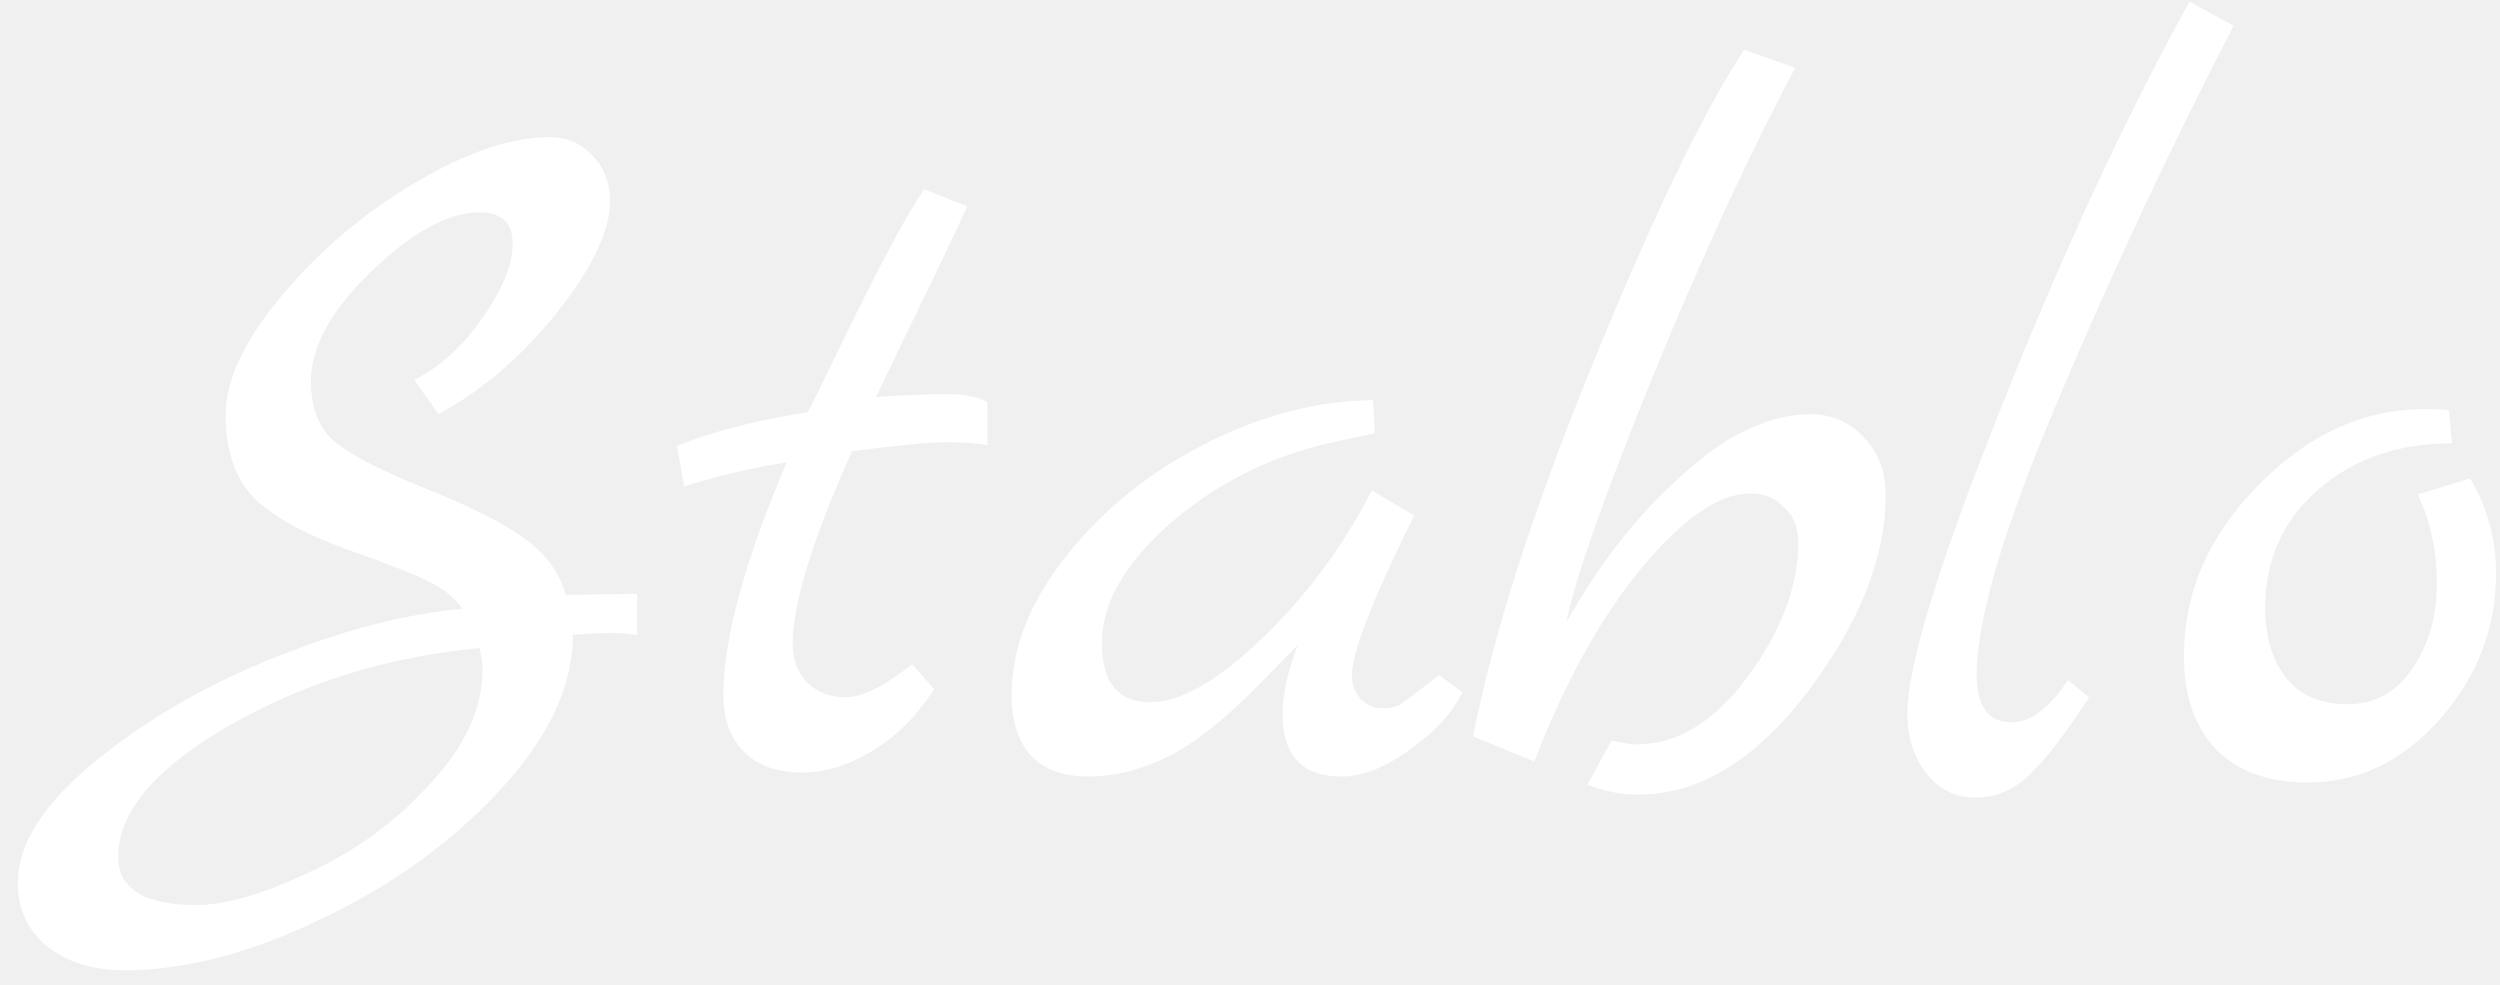
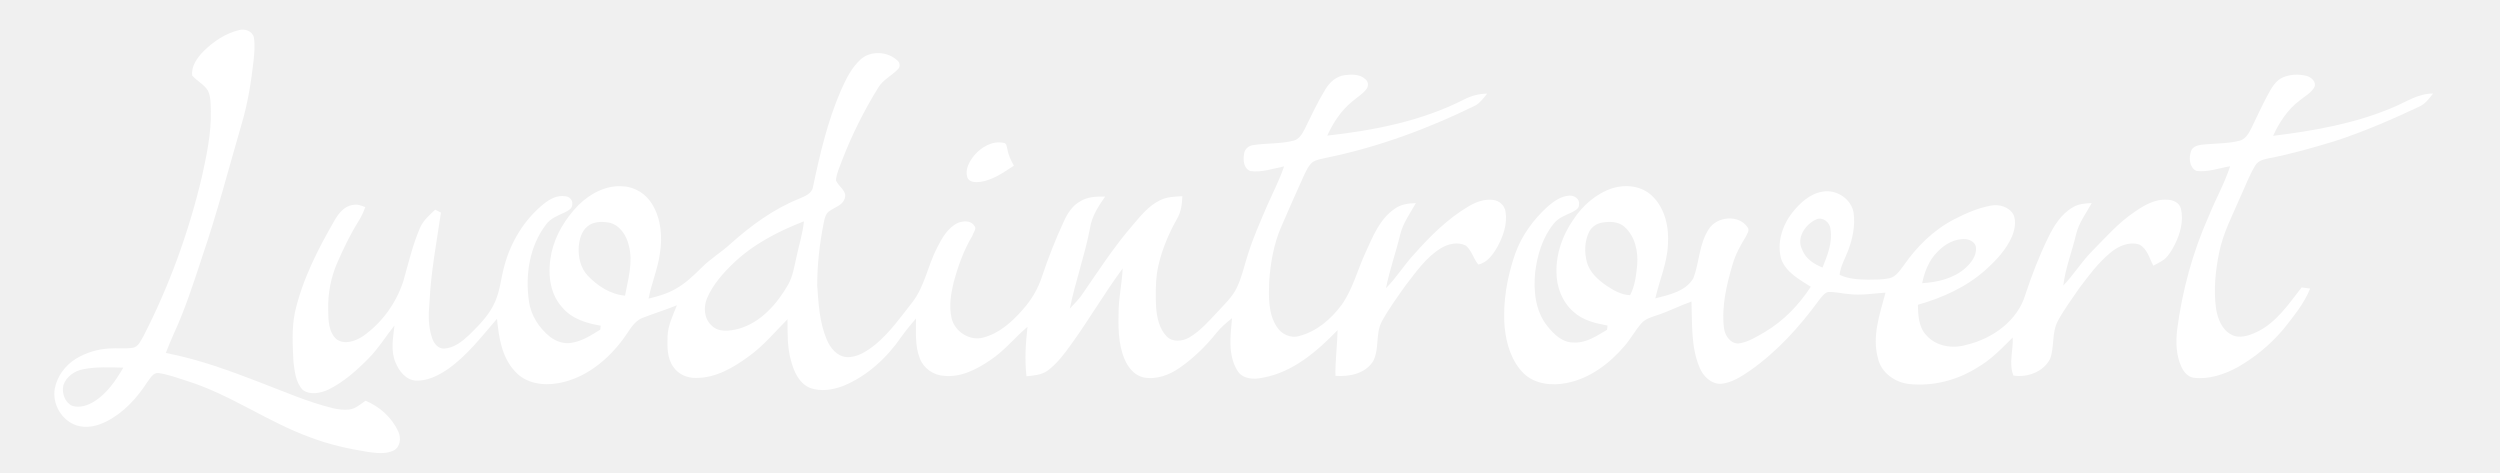
- <svg xmlns="http://www.w3.org/2000/svg" width="132" height="52" fill="none">
-   <path d="M29.878 31.407l3.763-.053v2.173a9.128 9.128 0 00-1.484-.106c-.565 0-1.201.035-1.908.106 0 2.72-1.307 5.477-3.922 8.268-2.615 2.791-5.777 5.053-9.487 6.784-3.675 1.767-7.102 2.65-10.282 2.65-1.66 0-3.021-.424-4.081-1.272C1.452 49.109.94 47.996.94 46.618c0-2.05 1.36-4.187 4.081-6.413 2.72-2.226 5.9-4.063 9.54-5.512 3.64-1.449 6.925-2.297 9.858-2.544-.353-.53-.901-.99-1.643-1.378-.742-.389-2.261-.99-4.558-1.802-2.297-.848-3.922-1.767-4.876-2.756-.954-1.025-1.431-2.456-1.431-4.293 0-1.837.99-3.94 2.968-6.307a26.924 26.924 0 016.996-5.936c2.72-1.625 5.106-2.438 7.155-2.438.919 0 1.678.336 2.279 1.007.6.636.901 1.431.901 2.385 0 1.555-.936 3.516-2.809 5.883-1.873 2.332-3.957 4.116-6.254 5.353l-1.272-1.802c1.378-.707 2.58-1.802 3.604-3.286 1.06-1.52 1.59-2.827 1.59-3.922 0-1.095-.583-1.643-1.749-1.643-1.66 0-3.569 1.042-5.724 3.127-2.12 2.05-3.18 3.975-3.18 5.777 0 1.237.318 2.208.954 2.915.636.707 2.244 1.59 4.823 2.65 2.58 1.025 4.417 1.943 5.512 2.756 1.095.777 1.82 1.767 2.173 2.968zM6.24 45.24c0 1.696 1.378 2.544 4.134 2.544 1.52 0 3.48-.565 5.883-1.696a19.324 19.324 0 006.413-4.664c1.873-1.979 2.809-4.01 2.809-6.095 0-.247-.053-.618-.159-1.113-4.84.46-9.24 1.82-13.197 4.081-3.922 2.261-5.883 4.576-5.883 6.943zm41.92-10.176l1.167 1.325c-.884 1.378-1.962 2.456-3.233 3.233-1.237.777-2.492 1.166-3.764 1.166-1.271 0-2.279-.353-3.02-1.06-.742-.742-1.114-1.749-1.114-3.021 0-2.968 1.114-7.067 3.34-12.296a37.422 37.422 0 00-5.407 1.272l-.37-2.067-.053-.053c1.766-.742 4.08-1.343 6.942-1.802.283-.53.92-1.82 1.908-3.869 1.98-4.063 3.393-6.696 4.24-7.897l2.28.901c-.354.777-.972 2.085-1.855 3.922a640.967 640.967 0 00-2.968 6.148c1.59-.106 2.844-.159 3.763-.159.918 0 1.625.141 2.12.424v2.279c-.495-.106-1.22-.159-2.174-.159-.918 0-2.579.159-4.982.477-2.084 4.664-3.127 8.056-3.127 10.176 0 .813.248 1.484.742 2.014.53.53 1.22.795 2.068.795.883 0 2.049-.583 3.498-1.749zm27.83.583l1.219.901c-.495 1.06-1.414 2.067-2.756 3.021-1.308.954-2.509 1.431-3.604 1.431-2.085 0-3.127-1.095-3.127-3.286 0-1.025.265-2.244.795-3.657l-1.961 2.014c-1.908 1.943-3.569 3.25-4.982 3.922-1.378.671-2.739 1.007-4.081 1.007-1.343 0-2.368-.371-3.074-1.113-.672-.777-1.007-1.837-1.007-3.18 0-2.473.954-4.911 2.862-7.314 1.908-2.438 4.346-4.417 7.314-5.936 2.968-1.52 5.936-2.297 8.904-2.332l.106 1.749-2.226.477c-3.216.707-6.06 2.12-8.533 4.24-2.438 2.12-3.657 4.24-3.657 6.36 0 2.085.848 3.127 2.544 3.127 1.59 0 3.55-1.113 5.883-3.339 2.332-2.226 4.275-4.84 5.83-7.844l2.226 1.325c-2.191 4.417-3.286 7.226-3.286 8.427 0 .495.159.919.477 1.272.353.318.689.477 1.007.477.353 0 .583-.018.689-.053l.318-.106c.106-.07.23-.159.37-.265.177-.106.319-.212.425-.318l.636-.477c.282-.212.512-.389.689-.53zm11.434-9.222c1.696-1.731 3.18-2.915 4.452-3.551 1.308-.671 2.527-1.007 3.657-1.007 1.166 0 2.12.406 2.862 1.219.778.777 1.166 1.802 1.166 3.074 0 3.286-1.378 6.749-4.134 10.388-2.756 3.604-5.724 5.406-8.904 5.406a6.958 6.958 0 01-2.703-.53l1.272-2.332c.566.141 1.007.212 1.325.212 2.156 0 4.117-1.201 5.883-3.604 1.767-2.403 2.65-4.77 2.65-7.102 0-.742-.247-1.343-.742-1.802-.459-.495-1.06-.742-1.802-.742-1.625 0-3.533 1.307-5.724 3.922-2.155 2.615-4.045 6.024-5.67 10.229l-3.234-1.325c1.06-5.406 3.18-11.996 6.36-19.769 3.18-7.773 5.83-13.268 7.95-16.483l2.703.954c-2.332 4.346-4.823 9.734-7.473 16.165-2.614 6.43-4.151 10.794-4.61 13.091 1.448-2.544 3.02-4.682 4.716-6.413zm21.766 9.487l1.113.901c-1.202 1.873-2.244 3.233-3.127 4.081-.848.813-1.802 1.219-2.862 1.219s-1.926-.424-2.597-1.272c-.672-.848-1.007-1.908-1.007-3.18 0-2.473 1.625-7.791 4.876-15.953 3.25-8.197 6.589-15.405 10.017-21.624l2.332 1.272a281.978 281.978 0 00-9.381 20.034c-2.792 6.607-4.187 11.36-4.187 14.257 0 1.66.618 2.491 1.855 2.491.989 0 1.978-.742 2.968-2.226zm21.225-10.653c.919 1.52 1.378 3.198 1.378 5.035 0 2.862-.989 5.424-2.968 7.685-1.978 2.226-4.31 3.339-6.996 3.339-2.049 0-3.657-.583-4.823-1.749-1.13-1.201-1.696-2.844-1.696-4.929 0-3.357 1.308-6.36 3.922-9.01 2.615-2.685 5.548-4.028 8.798-4.028.601 0 1.025.018 1.272.053l.159 1.749c-2.826 0-5.176.813-7.049 2.438-1.872 1.625-2.809 3.71-2.809 6.254 0 1.52.371 2.756 1.113 3.71.742.919 1.82 1.378 3.233 1.378 1.449 0 2.597-.636 3.445-1.908.848-1.272 1.272-2.756 1.272-4.452 0-1.731-.335-3.304-1.007-4.717l2.756-.848z" fill="#fff" />
+ <svg xmlns="http://www.w3.org/2000/svg" width="370pt" height="70pt" viewBox="0 0 1480 280" version="1.1">
+   <g id="#FFFFFFff">
+     <path fill="#FFFFFF" opacity="1.00" d=" M 141.38 17.85 C 144.83 16.84 149.37 18.29 150.28 22.10 C 151.05 26.61 150.56 31.22 150.14 35.75 C 148.71 48.32 146.76 60.90 143.15 73.06 C 135.37 99.76 128.42 126.72 119.37 153.03 C 114.40 168.10 109.51 183.25 102.85 197.68 C 101.18 201.39 99.61 205.15 98.17 208.96 C 117.20 212.62 135.48 219.25 153.51 226.22 C 167.90 231.68 182.05 237.96 197.04 241.65 C 200.26 242.41 203.61 242.81 206.92 242.43 C 210.60 241.88 213.45 239.26 216.40 237.22 C 224.80 240.71 232.03 247.21 235.81 255.54 C 237.59 259.31 237.00 264.69 232.97 266.74 C 228.23 268.96 222.78 268.23 217.77 267.54 C 206.11 265.67 194.51 263.09 183.47 258.84 C 158.34 249.69 136.33 233.56 110.75 225.53 C 105.17 223.79 99.65 221.64 93.83 220.85 C 90.59 220.46 88.99 224.01 87.25 226.12 C 81.16 235.56 73.33 244.23 63.20 249.38 C 57.82 252.20 51.39 253.75 45.44 251.88 C 36.59 249.05 30.79 239.20 32.43 230.08 C 33.78 222.84 38.51 216.42 44.70 212.52 C 50.78 208.78 57.82 206.61 64.95 206.29 C 69.48 205.98 74.06 206.58 78.56 205.90 C 81.99 205.34 83.29 201.63 84.90 199.03 C 100.24 169.21 111.73 137.44 119.48 104.83 C 122.28 92.05 125.09 79.12 124.82 65.96 C 124.69 61.83 124.90 57.45 123.08 53.63 C 120.76 49.91 116.58 47.98 113.78 44.70 C 113.11 39.16 116.77 34.21 120.40 30.42 C 126.21 24.65 133.35 19.82 141.38 17.85 M 49.25 218.58 C 44.10 219.53 39.15 223.02 37.50 228.13 C 36.50 232.60 38.32 238.16 42.64 240.22 C 47.10 241.66 51.93 240.06 55.77 237.68 C 63.41 232.91 68.54 225.26 73.00 217.64 C 65.08 217.48 57.06 217.06 49.25 218.58 Z" />
+     <path fill="#FFFFFF" opacity="1.00" d=" M 509.36 35.29 C 515.34 29.74 525.54 30.37 531.33 35.88 C 532.90 37.16 533.09 39.85 531.41 41.13 C 527.77 44.89 522.72 47.22 519.95 51.82 C 511.47 65.56 504.21 80.06 498.41 95.14 C 497.09 98.94 495.17 102.68 494.88 106.74 C 496.30 110.49 501.80 113.08 500.03 117.65 C 498.77 121.49 494.38 122.60 491.39 124.74 C 488.64 126.20 488.17 129.52 487.57 132.26 C 485.19 144.35 483.80 156.66 483.79 168.99 C 484.55 179.75 485.14 190.85 489.39 200.92 C 491.46 205.90 495.42 210.96 501.21 211.41 C 507.64 211.70 513.28 207.84 518.12 204.05 C 526.70 196.97 533.15 187.77 539.99 179.09 C 547.43 169.63 549.19 157.35 554.65 146.86 C 557.59 141.06 561.03 134.74 567.20 131.90 C 570.24 130.76 574.74 130.36 576.68 133.56 C 578.56 135.32 576.12 137.57 575.68 139.55 C 570.49 148.11 567.15 157.63 564.54 167.25 C 562.89 174.04 561.78 181.22 563.29 188.15 C 565.02 196.23 574.04 202.09 582.11 199.82 C 591.57 197.39 599.06 190.56 605.37 183.41 C 610.43 177.80 614.38 171.20 616.76 164.02 C 620.49 152.80 624.83 141.78 629.79 131.05 C 631.93 126.40 634.79 121.78 639.40 119.24 C 643.80 116.43 649.16 116.26 654.22 116.40 C 650.24 122.08 646.35 128.06 645.28 135.07 C 642.23 151.16 636.60 166.61 633.35 182.65 C 635.68 180.25 637.99 177.83 640.03 175.17 C 649.82 161.03 659.14 146.50 670.41 133.47 C 675.22 127.88 679.96 121.77 686.78 118.54 C 690.85 116.50 695.49 116.36 699.95 116.15 C 699.82 120.79 699.18 125.51 696.78 129.58 C 691.21 139.50 686.81 150.21 684.94 161.47 C 684.06 168.28 684.08 175.19 684.42 182.04 C 684.89 188.15 686.34 194.71 690.75 199.25 C 694.28 202.71 700.03 202.11 704.02 199.79 C 710.55 195.99 715.54 190.17 720.68 184.74 C 724.77 180.18 729.50 175.98 732.17 170.35 C 735.29 163.96 736.66 156.93 738.89 150.22 C 741.89 140.60 746.04 131.40 749.98 122.14 C 753.43 114.29 757.40 106.65 760.17 98.51 C 753.61 99.78 746.97 102.23 740.22 101.26 C 736.18 99.81 735.84 94.70 736.48 91.10 C 736.80 88.21 739.30 86.13 742.11 85.85 C 749.93 84.71 757.99 85.25 765.70 83.28 C 769.04 82.51 770.86 79.34 772.31 76.52 C 776.26 68.52 780.03 60.40 784.69 52.79 C 787.16 48.66 791.12 45.13 796.04 44.49 C 800.17 43.97 805.03 43.83 808.29 46.87 C 810.04 48.17 810.31 50.84 809.06 52.57 C 806.88 55.60 803.54 57.46 800.77 59.87 C 794.07 65.21 789.26 72.56 785.74 80.29 C 813.54 77.17 841.65 71.68 866.77 58.87 C 870.99 56.69 875.64 55.48 880.40 55.43 C 878.35 57.91 876.46 60.65 873.65 62.33 C 845.57 76.14 815.99 87.10 785.28 93.38 C 782.45 94.07 779.38 94.38 776.94 96.09 C 774.53 98.08 773.33 101.09 771.97 103.82 C 767.38 113.93 762.87 124.08 758.49 134.28 C 754.01 144.58 752.10 155.81 751.33 166.96 C 751.07 175.86 750.75 185.57 755.78 193.35 C 758.48 197.77 764.01 200.46 769.11 198.92 C 779.49 196.26 788.05 188.86 794.31 180.40 C 800.87 171.07 803.62 159.81 808.37 149.56 C 812.67 140.11 816.74 129.61 825.72 123.57 C 829.31 120.94 833.84 120.35 838.18 120.25 C 834.83 126.30 830.58 131.96 828.93 138.84 C 826.37 149.48 822.63 159.81 820.52 170.56 C 826.76 164.35 831.28 156.72 837.31 150.35 C 846.74 139.66 857.05 129.47 869.39 122.16 C 873.76 119.58 878.82 117.63 883.99 118.37 C 887.53 118.74 890.67 121.58 891.25 125.13 C 892.51 132.47 889.91 139.86 886.41 146.22 C 883.83 150.67 880.52 155.48 875.16 156.61 C 872.27 153.21 871.30 148.34 867.81 145.41 C 863.10 142.97 857.27 144.32 852.94 147.00 C 844.16 152.35 838.31 161.05 832.08 168.99 C 827.25 175.86 822.25 182.67 818.18 190.03 C 814.10 197.37 816.76 206.44 812.91 213.81 C 808.23 221.28 798.76 223.10 790.58 222.50 C 790.40 213.46 791.70 204.49 791.85 195.46 C 779.58 208.10 765.27 220.50 747.36 223.63 C 742.18 224.79 735.54 224.46 732.52 219.39 C 726.80 210.09 728.45 198.65 729.36 188.33 C 726.08 191.03 722.77 193.75 720.12 197.09 C 713.91 204.88 706.68 211.92 698.51 217.64 C 692.34 221.98 684.65 224.89 677.04 223.45 C 671.67 222.33 667.91 217.65 665.83 212.85 C 661.77 203.39 661.99 192.87 662.24 182.78 C 662.58 174.78 664.28 166.92 664.61 158.92 C 653.84 173.53 644.70 189.27 634.05 203.97 C 630.02 209.57 625.82 215.22 620.24 219.38 C 616.60 222.01 611.99 222.32 607.68 222.75 C 606.55 213.01 607.18 203.18 608.28 193.46 C 600.72 199.86 594.49 207.79 586.16 213.25 C 578.19 218.67 568.89 223.51 558.95 222.50 C 552.69 222.20 546.80 218.11 544.55 212.23 C 541.56 204.70 542.31 196.46 542.27 188.54 C 539.21 192.07 536.25 195.68 533.54 199.48 C 524.97 211.93 513.31 222.68 499.21 228.46 C 493.04 230.82 485.93 231.95 479.57 229.68 C 473.06 226.96 469.96 219.95 468.28 213.54 C 466.00 205.56 466.27 197.21 466.19 189.00 C 458.85 196.42 452.11 204.52 443.63 210.71 C 434.42 217.52 423.79 223.84 411.97 223.73 C 406.82 223.87 401.54 221.56 398.63 217.21 C 394.90 212.09 395.03 205.42 395.18 199.38 C 395.32 192.76 398.38 186.76 400.72 180.72 C 394.10 183.41 387.27 185.52 380.62 188.09 C 375.10 190.13 372.60 195.83 369.27 200.22 C 359.92 213.08 346.52 224.01 330.52 226.84 C 321.63 228.46 311.31 227.04 305.01 219.97 C 297.04 211.64 295.30 199.71 294.22 188.72 C 285.04 199.33 276.37 210.75 264.71 218.81 C 259.22 222.46 252.85 225.65 246.09 225.33 C 240.19 224.85 236.21 219.66 234.14 214.57 C 231.14 207.62 232.75 199.92 233.52 192.69 C 228.34 199.14 224.04 206.30 218.18 212.18 C 211.15 219.30 203.55 226.14 194.50 230.59 C 189.86 232.73 183.63 234.11 179.22 230.80 C 174.97 226.37 174.45 219.78 173.71 213.98 C 173.24 204.32 172.63 194.49 174.58 184.96 C 179.00 165.49 188.19 147.54 198.12 130.36 C 200.51 126.22 203.90 121.90 209.01 121.32 C 211.55 120.71 213.93 121.75 216.25 122.62 C 215.16 125.55 213.88 128.41 212.19 131.04 C 207.32 138.82 203.36 147.12 199.68 155.51 C 195.90 164.15 194.09 173.60 194.29 183.02 C 194.38 189.09 194.31 196.32 199.13 200.77 C 203.99 204.32 210.53 201.96 215.02 198.92 C 226.22 191.02 234.66 179.26 238.84 166.23 C 241.81 155.70 244.31 144.98 248.63 134.90 C 250.55 130.51 254.22 127.30 257.66 124.12 C 258.50 124.56 260.19 125.43 261.03 125.87 C 258.45 143.55 255.06 161.17 254.26 179.06 C 253.56 186.17 253.47 193.55 255.89 200.38 C 256.95 203.40 259.42 206.58 262.97 206.34 C 268.94 206.01 273.84 201.97 278.01 198.03 C 283.88 192.22 289.93 186.16 293.18 178.42 C 296.04 171.86 296.59 164.62 298.48 157.77 C 302.23 143.44 310.26 130.12 321.82 120.76 C 325.42 117.86 329.90 115.37 334.68 116.19 C 337.09 116.29 339.20 118.52 338.77 120.98 C 338.93 123.48 336.35 124.65 334.52 125.67 C 330.39 127.56 325.85 129.21 323.12 133.09 C 313.47 145.81 310.86 162.76 313.14 178.29 C 314.23 186.65 319.09 194.14 325.59 199.37 C 329.15 202.09 333.77 203.75 338.27 202.97 C 344.59 202.02 350.01 198.43 355.34 195.16 C 355.43 194.37 355.52 193.57 355.62 192.79 C 347.26 191.44 338.55 188.75 332.91 182.04 C 324.95 173.45 324.15 160.76 326.44 149.81 C 328.77 139.04 334.81 129.28 342.42 121.42 C 349.41 114.58 359.00 109.38 369.04 110.33 C 376.08 110.70 382.59 114.98 386.16 120.99 C 391.39 129.66 392.24 140.34 390.64 150.17 C 389.40 159.27 385.65 167.76 383.96 176.77 C 389.55 175.44 395.14 173.84 400.14 170.92 C 405.91 167.66 410.72 163.03 415.40 158.40 C 420.58 153.16 426.98 149.37 432.40 144.40 C 444.48 133.60 457.77 123.82 472.89 117.72 C 476.18 116.23 480.48 114.89 481.26 110.82 C 485.36 91.26 489.95 71.61 497.95 53.22 C 500.86 46.76 504.07 40.16 509.36 35.29 M 347.91 133.90 C 344.25 136.82 342.98 141.66 342.60 146.13 C 342.26 152.13 343.64 158.62 347.88 163.11 C 353.74 169.29 361.34 174.26 370.00 175.03 C 371.84 165.31 374.87 155.26 372.28 145.39 C 370.93 139.38 366.92 133.14 360.54 131.78 C 356.31 131.05 351.42 131.09 347.91 133.90 M 433.99 156.00 C 427.86 161.93 422.02 168.50 418.63 176.43 C 416.33 181.74 416.77 188.68 421.28 192.72 C 425.38 196.92 431.92 195.97 437.07 194.70 C 450.31 191.03 459.87 180.09 466.53 168.60 C 469.30 163.71 470.17 158.08 471.38 152.67 C 472.87 145.45 475.21 138.39 475.92 131.02 C 460.71 136.94 445.83 144.58 433.99 156.00 Z" />
+     <path fill="#FFFFFF" opacity="1.00" d=" M 1351.51 45.79 C 1355.87 43.95 1360.89 43.79 1365.46 44.91 C 1368.19 45.66 1371.34 48.28 1370.20 51.43 C 1368.29 55.06 1364.40 56.95 1361.37 59.50 C 1354.28 64.83 1349.32 72.44 1345.68 80.42 C 1369.74 77.43 1394.01 73.22 1416.45 63.68 C 1424.26 60.49 1431.62 55.25 1440.40 55.39 C 1438.09 58.29 1435.81 61.47 1432.33 63.05 C 1416.07 70.73 1399.53 77.89 1382.43 83.48 C 1369.63 87.34 1356.77 91.10 1343.63 93.60 C 1340.51 94.26 1336.89 94.93 1335.15 97.93 C 1331.46 103.90 1329.14 110.58 1326.15 116.90 C 1321.58 127.56 1316.07 137.99 1313.75 149.45 C 1311.52 160.31 1310.40 171.55 1311.88 182.59 C 1312.83 188.52 1315.23 195.05 1320.84 198.04 C 1325.61 200.67 1331.26 198.76 1335.84 196.62 C 1347.54 191.13 1354.87 180.00 1362.57 170.14 C 1363.83 170.31 1366.34 170.64 1367.60 170.81 C 1364.03 179.83 1357.74 187.27 1351.84 194.82 C 1344.14 203.91 1334.84 211.65 1324.46 217.50 C 1316.56 221.74 1307.57 224.75 1298.51 223.61 C 1295.18 223.04 1292.82 220.23 1291.47 217.32 C 1288.23 210.52 1288.06 202.72 1288.84 195.36 C 1291.86 172.14 1298.04 149.29 1307.61 127.90 C 1311.58 117.97 1316.93 108.63 1320.24 98.43 C 1313.61 99.49 1307.00 102.10 1300.22 101.17 C 1296.04 99.08 1295.70 93.36 1297.11 89.44 C 1297.94 86.95 1300.67 86.05 1303.03 85.73 C 1310.56 84.80 1318.30 85.20 1325.71 83.33 C 1329.34 82.48 1331.23 78.97 1332.80 75.92 C 1335.99 69.34 1339.01 62.68 1342.48 56.24 C 1344.68 52.20 1347.07 47.71 1351.51 45.79 Z" />
+     <path fill="#FFFFFF" opacity="1.00" d=" M 576.82 91.89 C 580.97 87.09 587.40 83.24 593.94 84.54 C 596.10 84.63 595.95 86.97 596.42 88.53 C 596.97 91.95 598.54 95.06 600.20 98.07 C 594.10 102.13 587.81 106.54 580.41 107.69 C 577.64 107.95 573.61 108.10 572.59 104.81 C 571.26 100.11 573.93 95.43 576.82 91.89 Z" />
+     <path fill="#FFFFFF" opacity="1.00" d=" M 954.67 111.37 C 962.53 109.00 971.92 110.05 978.02 115.93 C 985.77 123.29 988.16 134.66 987.41 144.99 C 986.90 155.94 982.33 166.07 979.95 176.64 C 988.06 174.54 997.86 172.55 1002.45 164.76 C 1006.09 155.27 1005.83 144.37 1011.59 135.67 C 1016.31 128.04 1029.46 126.81 1034.57 134.61 C 1036.00 136.46 1034.13 138.55 1033.41 140.30 C 1030.29 145.40 1027.37 150.66 1025.72 156.44 C 1022.16 168.54 1019.12 181.20 1020.55 193.89 C 1020.98 198.33 1024.14 203.34 1029.05 203.35 C 1034.82 202.68 1039.83 199.37 1044.77 196.55 C 1055.87 190.01 1065.00 180.46 1071.99 169.76 C 1065.30 165.46 1057.33 161.30 1054.47 153.36 C 1051.80 143.91 1055.04 133.58 1060.94 126.00 C 1065.53 120.18 1071.50 114.62 1079.10 113.42 C 1087.20 111.99 1096.11 117.83 1097.35 126.11 C 1098.34 133.56 1096.81 141.12 1094.18 148.09 C 1092.40 152.92 1089.59 157.46 1089.05 162.68 C 1094.29 165.21 1100.25 165.48 1105.97 165.56 C 1110.17 165.50 1114.44 165.62 1118.58 164.71 C 1122.53 163.81 1124.73 160.05 1127.04 157.06 C 1134.82 145.89 1144.82 135.99 1157.03 129.75 C 1163.78 126.28 1170.85 123.19 1178.35 121.76 C 1183.46 120.69 1189.61 122.43 1192.10 127.34 C 1193.66 131.38 1192.71 135.96 1191.15 139.86 C 1187.71 147.90 1181.52 154.35 1175.09 160.10 C 1163.80 170.07 1149.77 176.36 1135.38 180.42 C 1135.55 186.70 1135.80 193.75 1140.46 198.55 C 1146.34 205.17 1156.15 206.59 1164.34 204.09 C 1179.62 200.43 1194.48 189.89 1199.05 174.28 C 1202.85 162.82 1207.20 151.53 1212.50 140.68 C 1215.86 133.75 1220.16 126.76 1227.01 122.79 C 1230.36 120.65 1234.43 120.42 1238.30 120.23 C 1235.00 126.26 1230.65 131.87 1229.06 138.69 C 1226.66 148.86 1222.74 158.68 1221.44 169.09 C 1227.63 162.67 1232.27 154.94 1238.58 148.61 C 1246.52 140.57 1254.05 131.94 1263.47 125.58 C 1269.21 121.59 1275.73 117.70 1283.00 118.25 C 1286.39 118.26 1290.21 119.95 1291.10 123.51 C 1292.81 130.73 1290.72 138.28 1287.49 144.77 C 1285.84 147.89 1284.10 151.10 1281.40 153.43 C 1279.34 154.96 1277.01 156.07 1274.77 157.30 C 1272.43 152.93 1271.18 147.18 1266.42 144.75 C 1260.38 142.86 1254.10 145.67 1249.48 149.50 C 1242.18 155.49 1236.50 163.15 1230.88 170.66 C 1226.56 177.04 1221.89 183.23 1218.24 190.03 C 1214.53 196.96 1216.34 205.22 1213.66 212.43 C 1209.76 220.14 1200.18 223.64 1191.95 222.33 C 1189.04 215.12 1191.95 207.27 1191.51 199.78 C 1185.01 206.29 1178.56 213.06 1170.48 217.65 C 1158.55 225.18 1144.14 228.83 1130.08 227.33 C 1121.71 226.37 1113.57 220.56 1111.74 212.04 C 1108.12 198.96 1112.89 185.81 1116.22 173.25 C 1109.18 173.69 1102.13 174.93 1095.07 174.15 C 1090.75 173.87 1086.50 172.66 1082.17 172.86 C 1079.74 173.55 1078.36 175.96 1076.81 177.76 C 1065.36 193.44 1052.09 208.08 1036.16 219.31 C 1030.90 222.84 1025.33 226.61 1018.86 227.23 C 1012.96 227.42 1008.24 222.71 1006.15 217.57 C 1000.93 205.25 1001.87 191.57 1001.34 178.50 C 994.30 181.02 987.63 184.48 980.51 186.77 C 977.33 187.85 973.87 188.86 971.61 191.53 C 968.00 195.67 965.40 200.58 961.80 204.73 C 952.87 215.21 941.17 224.10 927.40 226.75 C 918.70 228.48 908.61 227.47 901.99 221.02 C 894.80 213.88 891.74 203.62 890.75 193.77 C 889.54 178.99 892.16 164.07 897.01 150.13 C 900.90 139.36 907.83 129.88 916.28 122.23 C 919.90 119.09 924.15 116.09 929.10 115.80 C 931.99 115.64 935.30 117.74 934.78 120.99 C 935.01 123.52 932.37 124.68 930.53 125.70 C 926.63 127.51 922.33 129.02 919.65 132.60 C 913.14 140.68 910.07 151.03 908.82 161.19 C 907.74 172.08 908.91 184.07 915.93 192.93 C 919.86 197.89 925.14 203.07 931.97 202.76 C 939.24 203.07 945.39 198.73 951.38 195.24 C 951.46 194.40 951.56 193.55 951.66 192.71 C 944.50 191.43 937.00 189.66 931.50 184.57 C 924.80 178.76 921.40 169.78 921.43 161.02 C 921.20 150.05 925.04 139.29 931.22 130.31 C 936.77 121.74 944.88 114.60 954.67 111.37 M 1075.39 129.81 C 1068.75 132.67 1063.16 140.93 1066.99 148.03 C 1069.03 153.31 1073.95 156.33 1078.93 158.40 C 1081.82 151.18 1084.97 143.54 1083.66 135.60 C 1083.34 131.74 1079.23 128.29 1075.39 129.81 M 948.45 131.77 C 945.15 132.32 942.12 134.40 940.68 137.45 C 938.03 142.84 937.94 149.23 939.37 154.97 C 940.95 161.07 945.87 165.51 950.85 168.99 C 955.10 171.81 959.78 174.61 965.03 174.74 C 967.90 169.24 968.62 162.93 969.22 156.84 C 969.85 148.79 967.96 139.85 961.70 134.30 C 958.15 131.07 952.91 131.02 948.45 131.77 M 1147.01 149.03 C 1141.99 154.01 1139.31 160.81 1137.93 167.63 C 1147.06 167.11 1156.61 164.85 1163.61 158.62 C 1166.87 155.64 1169.97 151.65 1169.82 147.00 C 1169.86 143.89 1166.64 141.85 1163.85 141.60 C 1157.40 141.00 1151.36 144.54 1147.01 149.03 Z" />
+   </g>
</svg>
